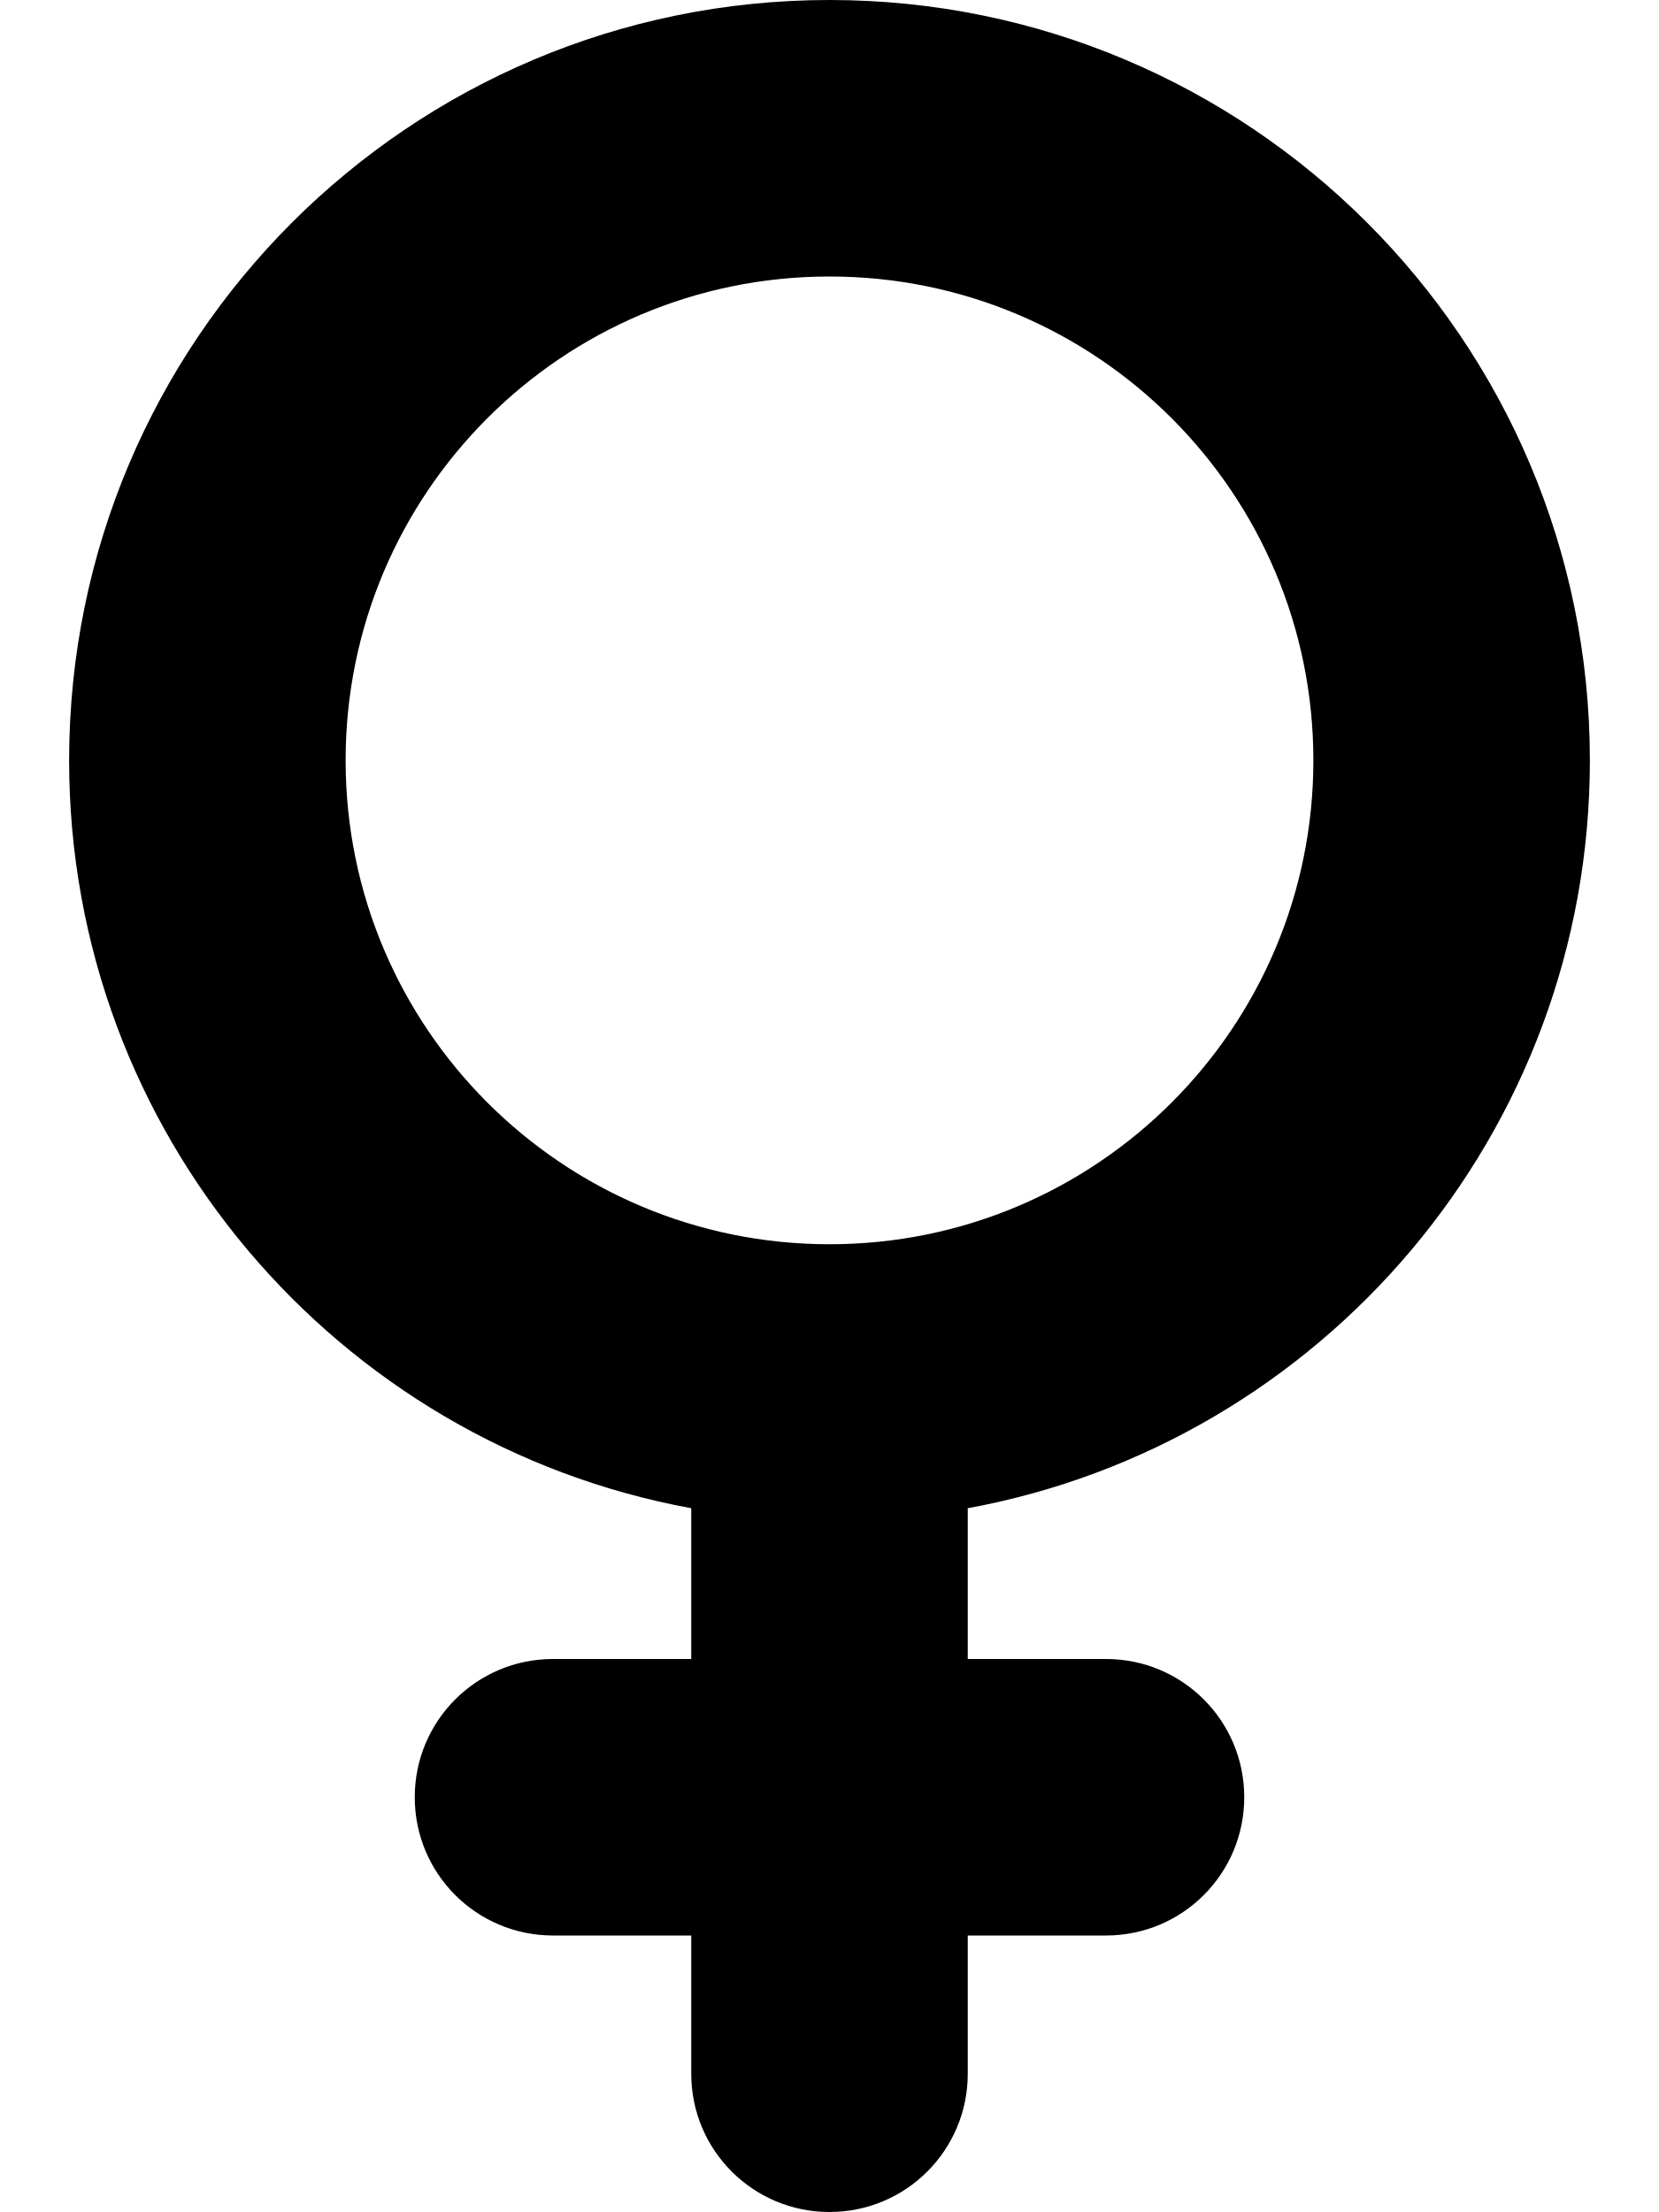
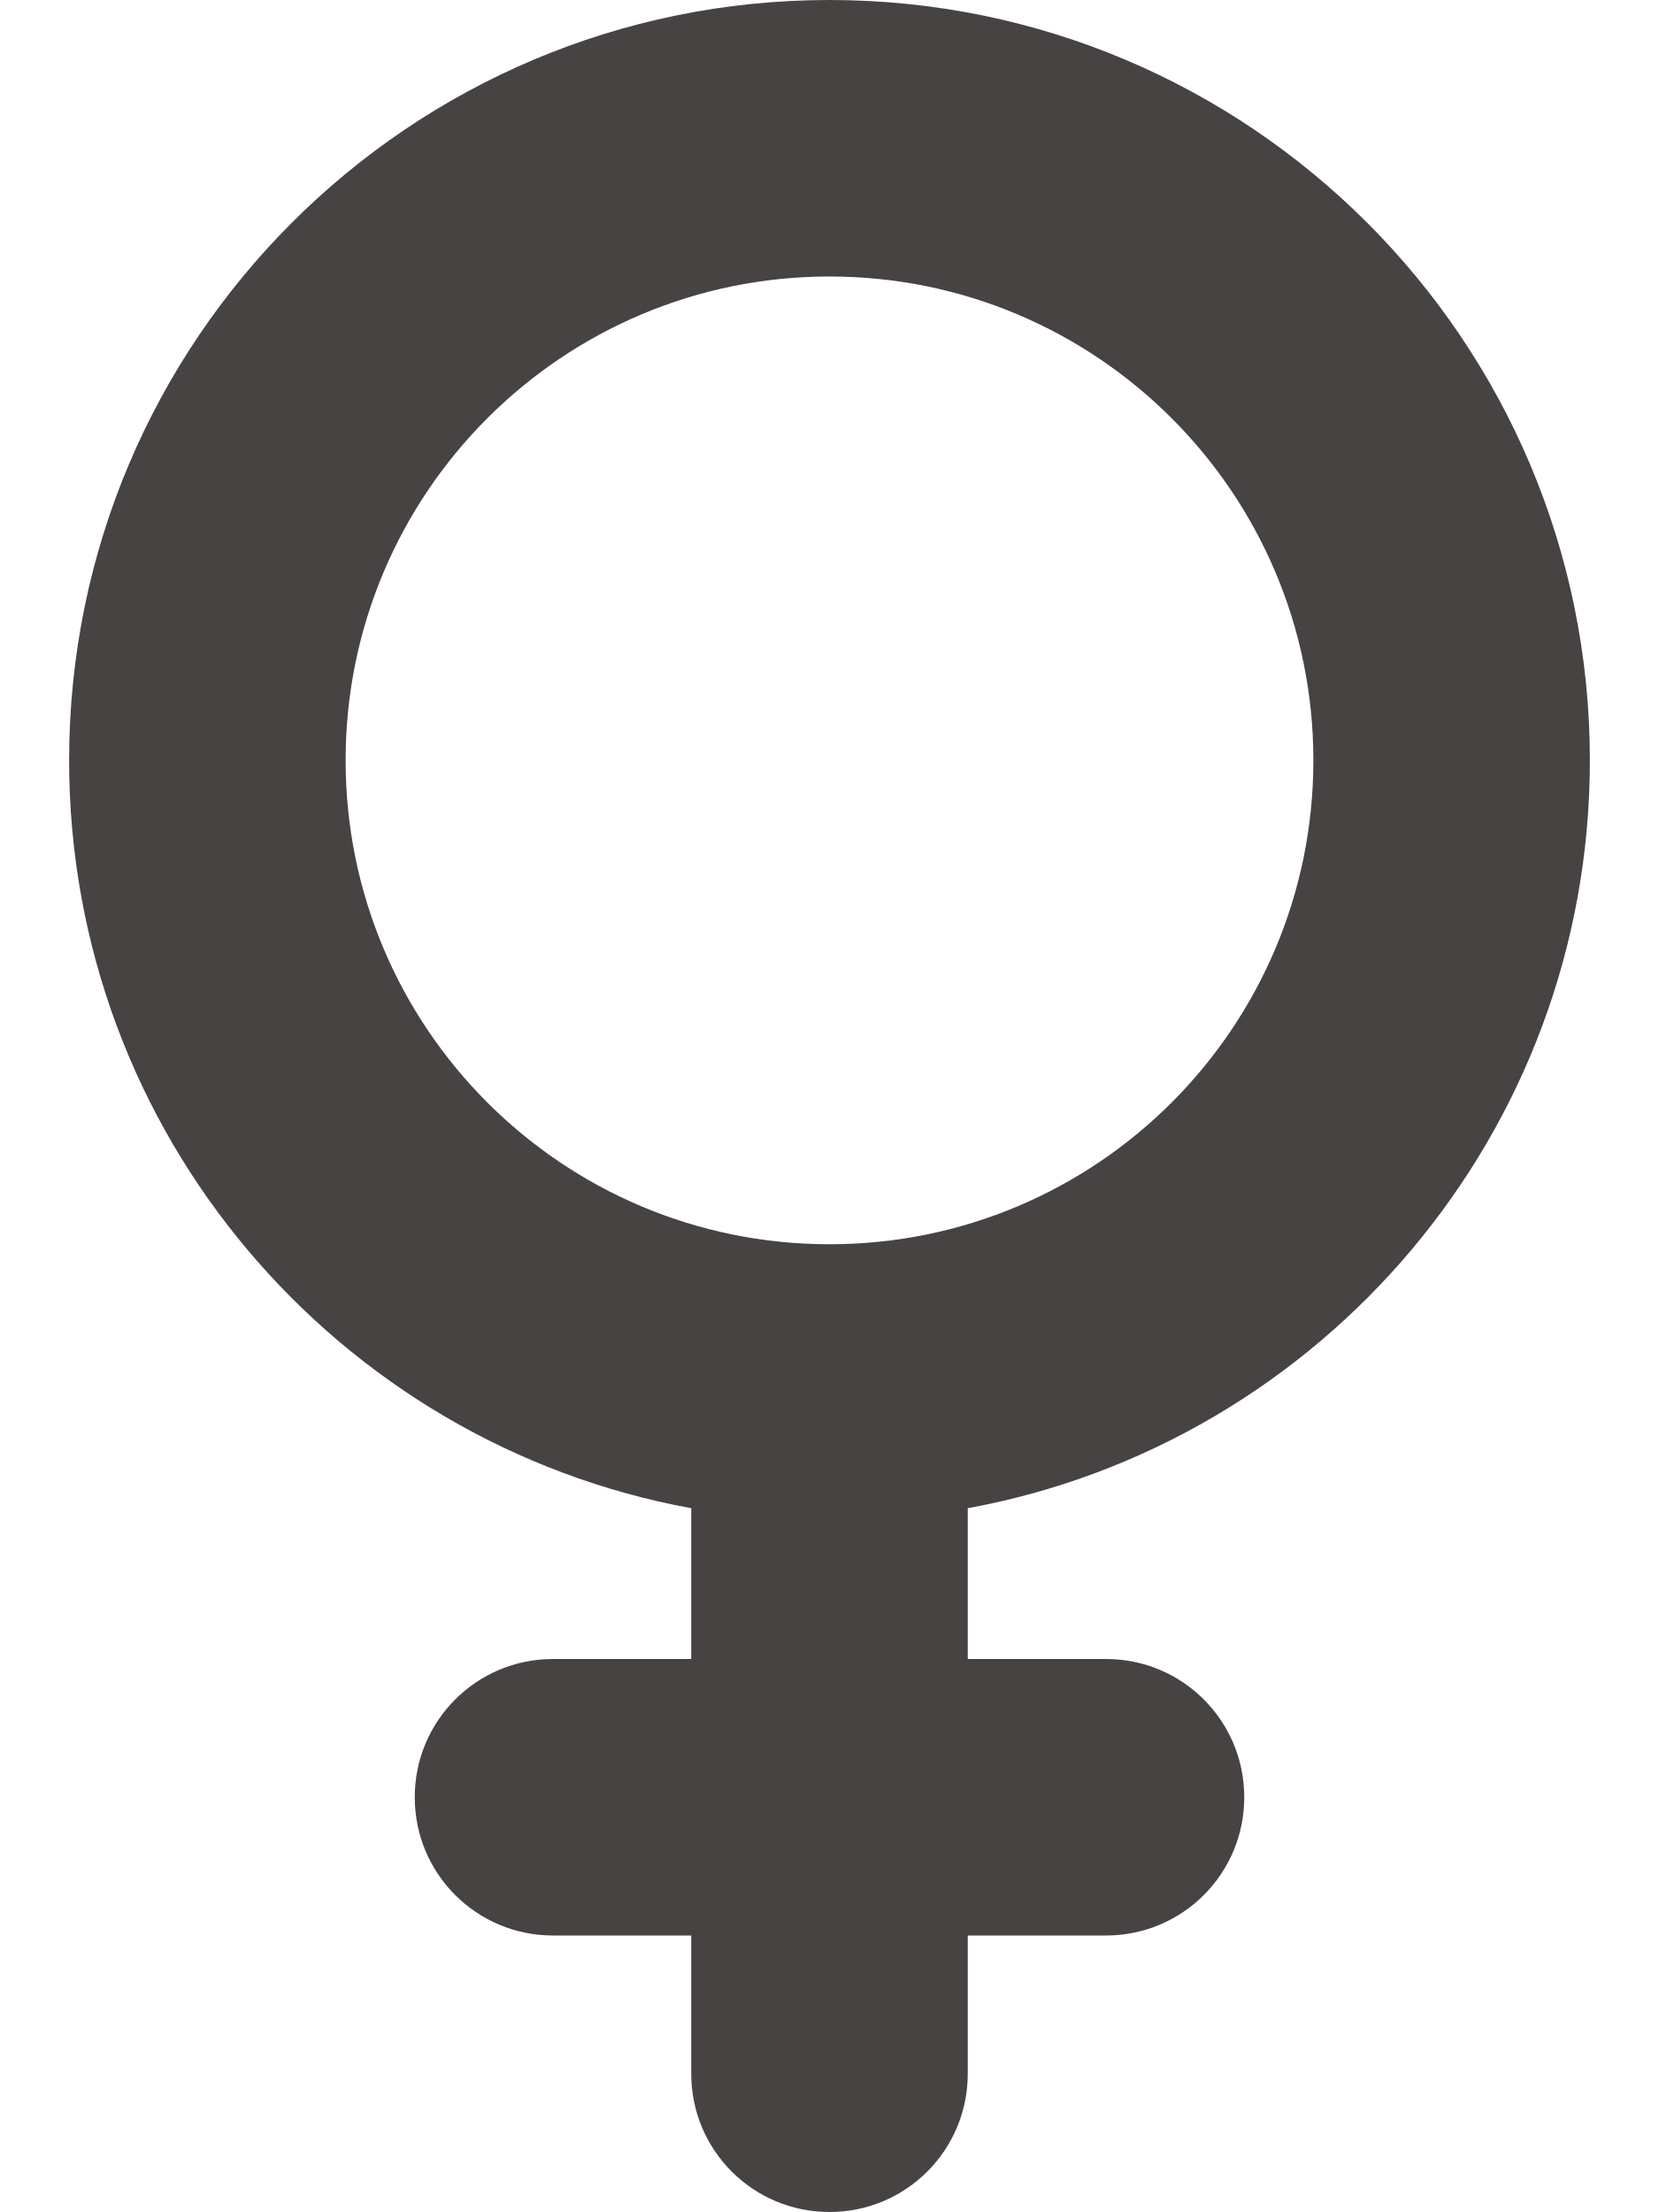
- <svg xmlns="http://www.w3.org/2000/svg" viewBox="0 0 384 512">
+ <svg xmlns="http://www.w3.org/2000/svg" viewBox="0 0 384 512" fill="#474343">
  <path d="M80 176a112 112 0 1 1 224 0A112 112 0 1 1 80 176zM224 349.1c81.9-15 144-86.8 144-173.1C368 78.8 289.2 0 192 0S16 78.8 16 176c0 86.3 62.1 158.1 144 173.1V384H128c-17.7 0-32 14.3-32 32s14.3 32 32 32h32v32c0 17.7 14.3 32 32 32s32-14.3 32-32V448h32c17.7 0 32-14.3 32-32s-14.3-32-32-32H224V349.1z" />
</svg>
